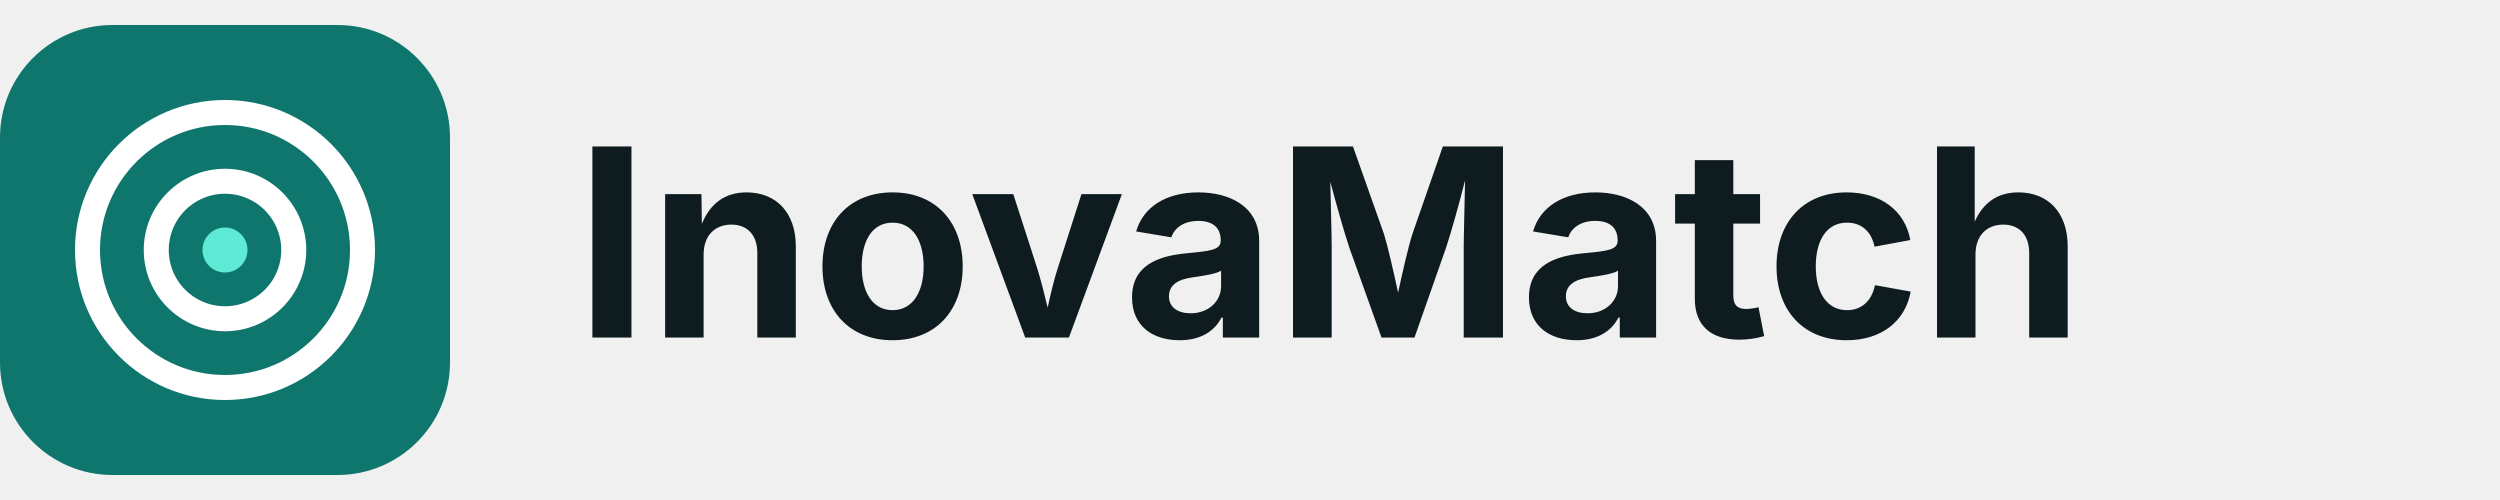
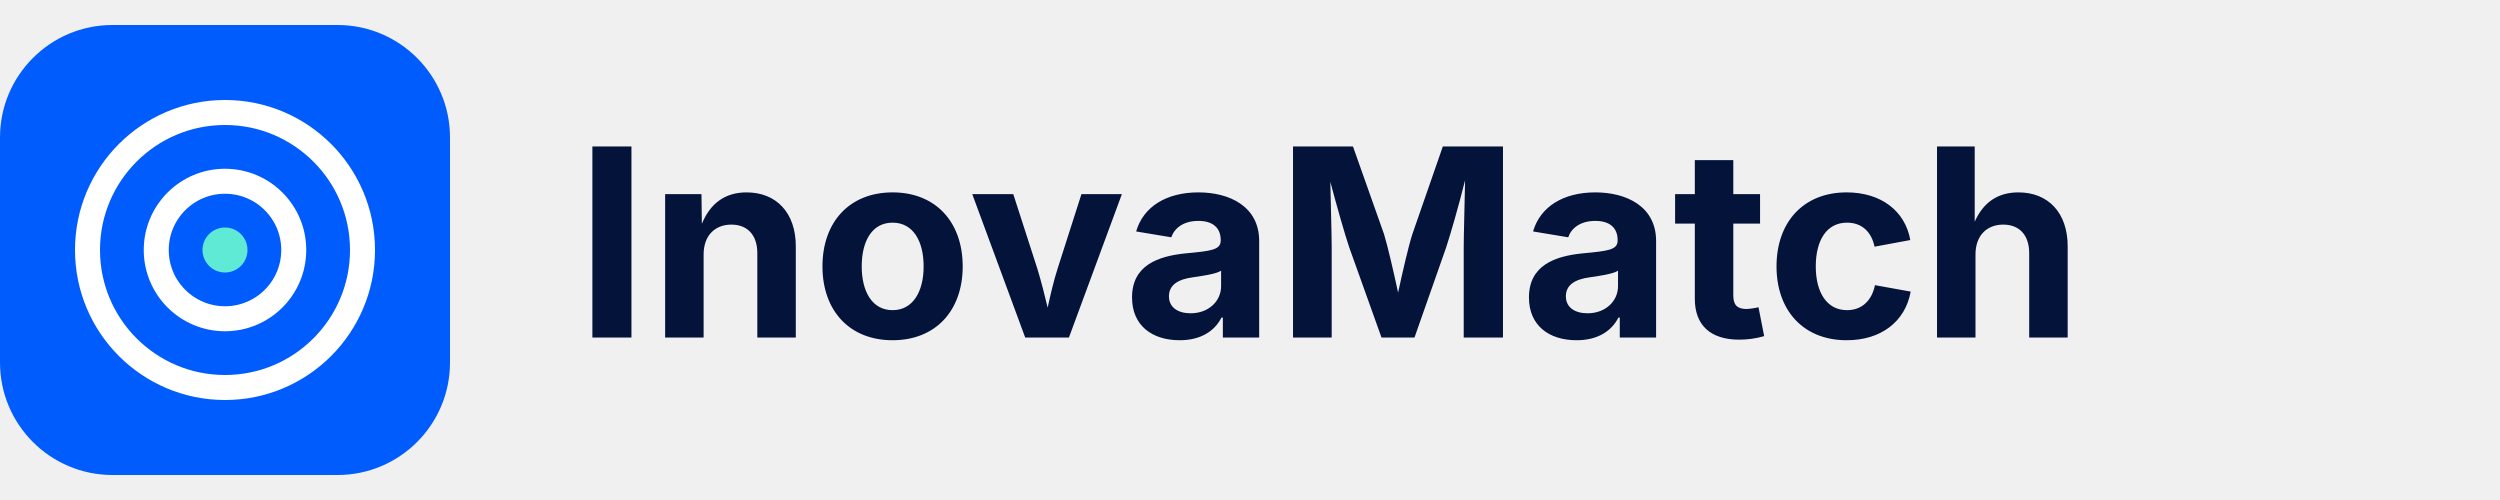
<svg xmlns="http://www.w3.org/2000/svg" width="200" height="40" viewBox="0 0 200 40" role="img" aria-label="InovaMatch">
-   <rect x="0" y="2" width="36" height="36" rx="9" fill="#0F766E" />
+   <rect x="0" y="2" width="36" height="36" rx="9" fill="#005CFD" />
  <circle cx="18" cy="20" r="11" fill="none" stroke="#FFFFFF" stroke-width="2" />
  <circle cx="18" cy="20" r="5.5" fill="none" stroke="#FFFFFF" stroke-width="2" />
  <circle cx="18" cy="20" r="1.8" fill="#5EEAD4" />
-   <text x="46" y="27" font-family="Space Grotesk, Inter, Arial, sans-serif" font-size="21" font-weight="700" fill="#0E1B1F">InovaMatch</text>
+   <text x="46" y="27" font-family="Space Grotesk, Inter, Arial, sans-serif" font-size="21" font-weight="700" fill="#04133A">InovaMatch</text>
</svg>
